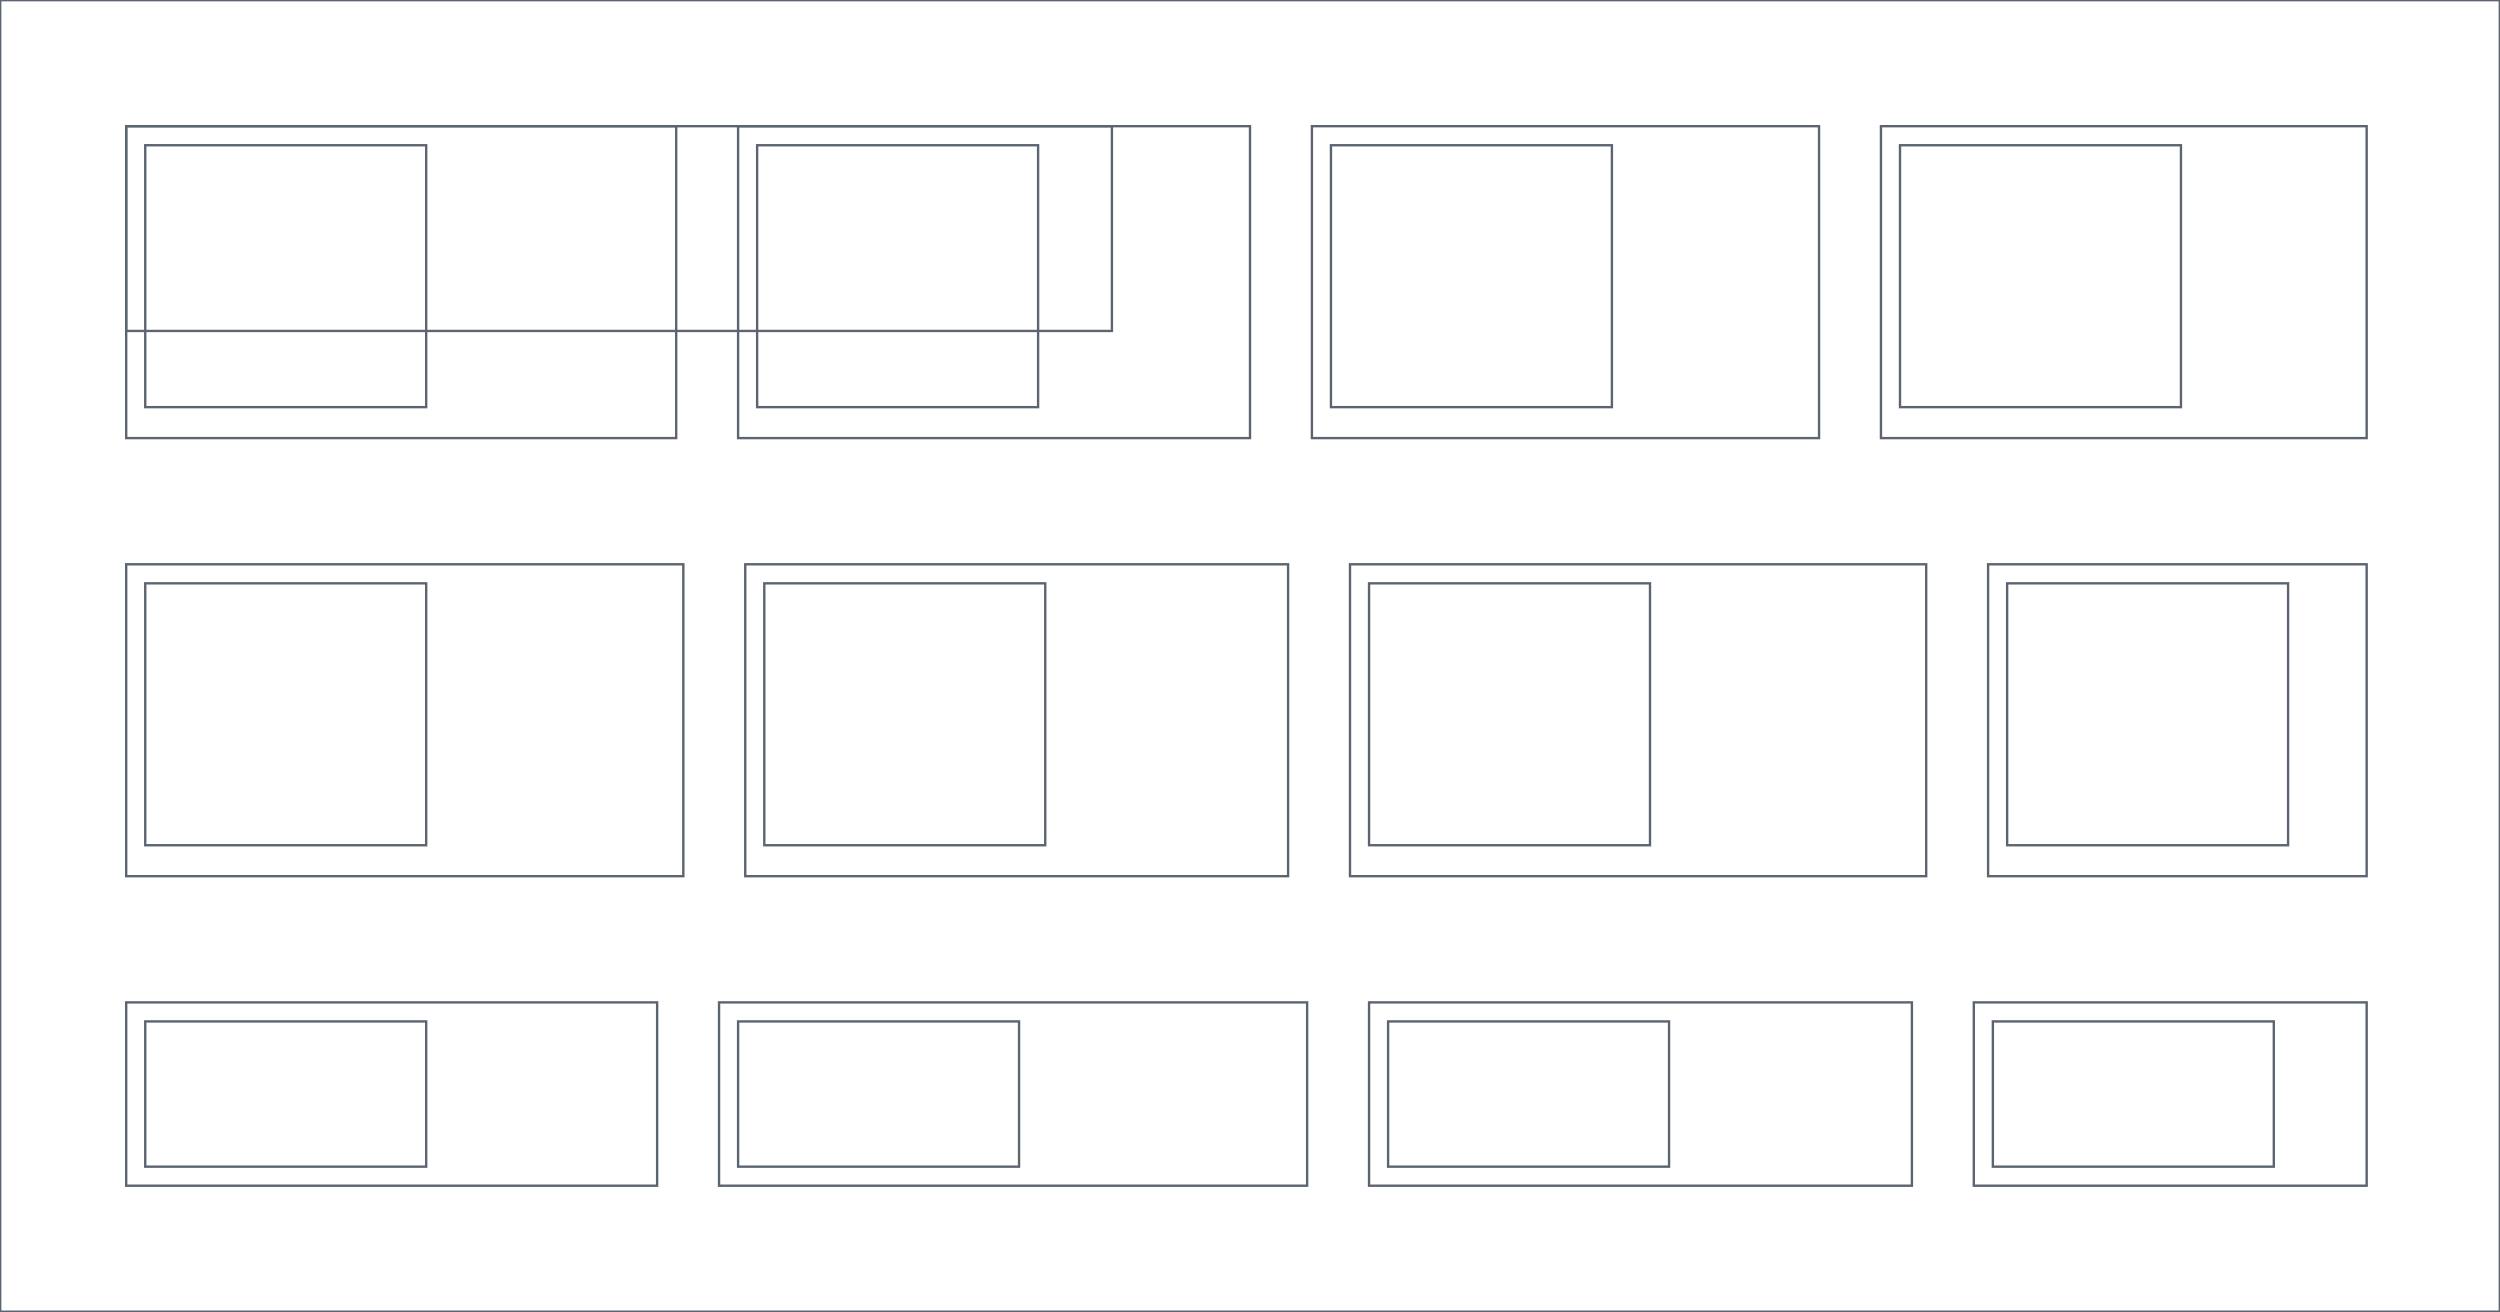
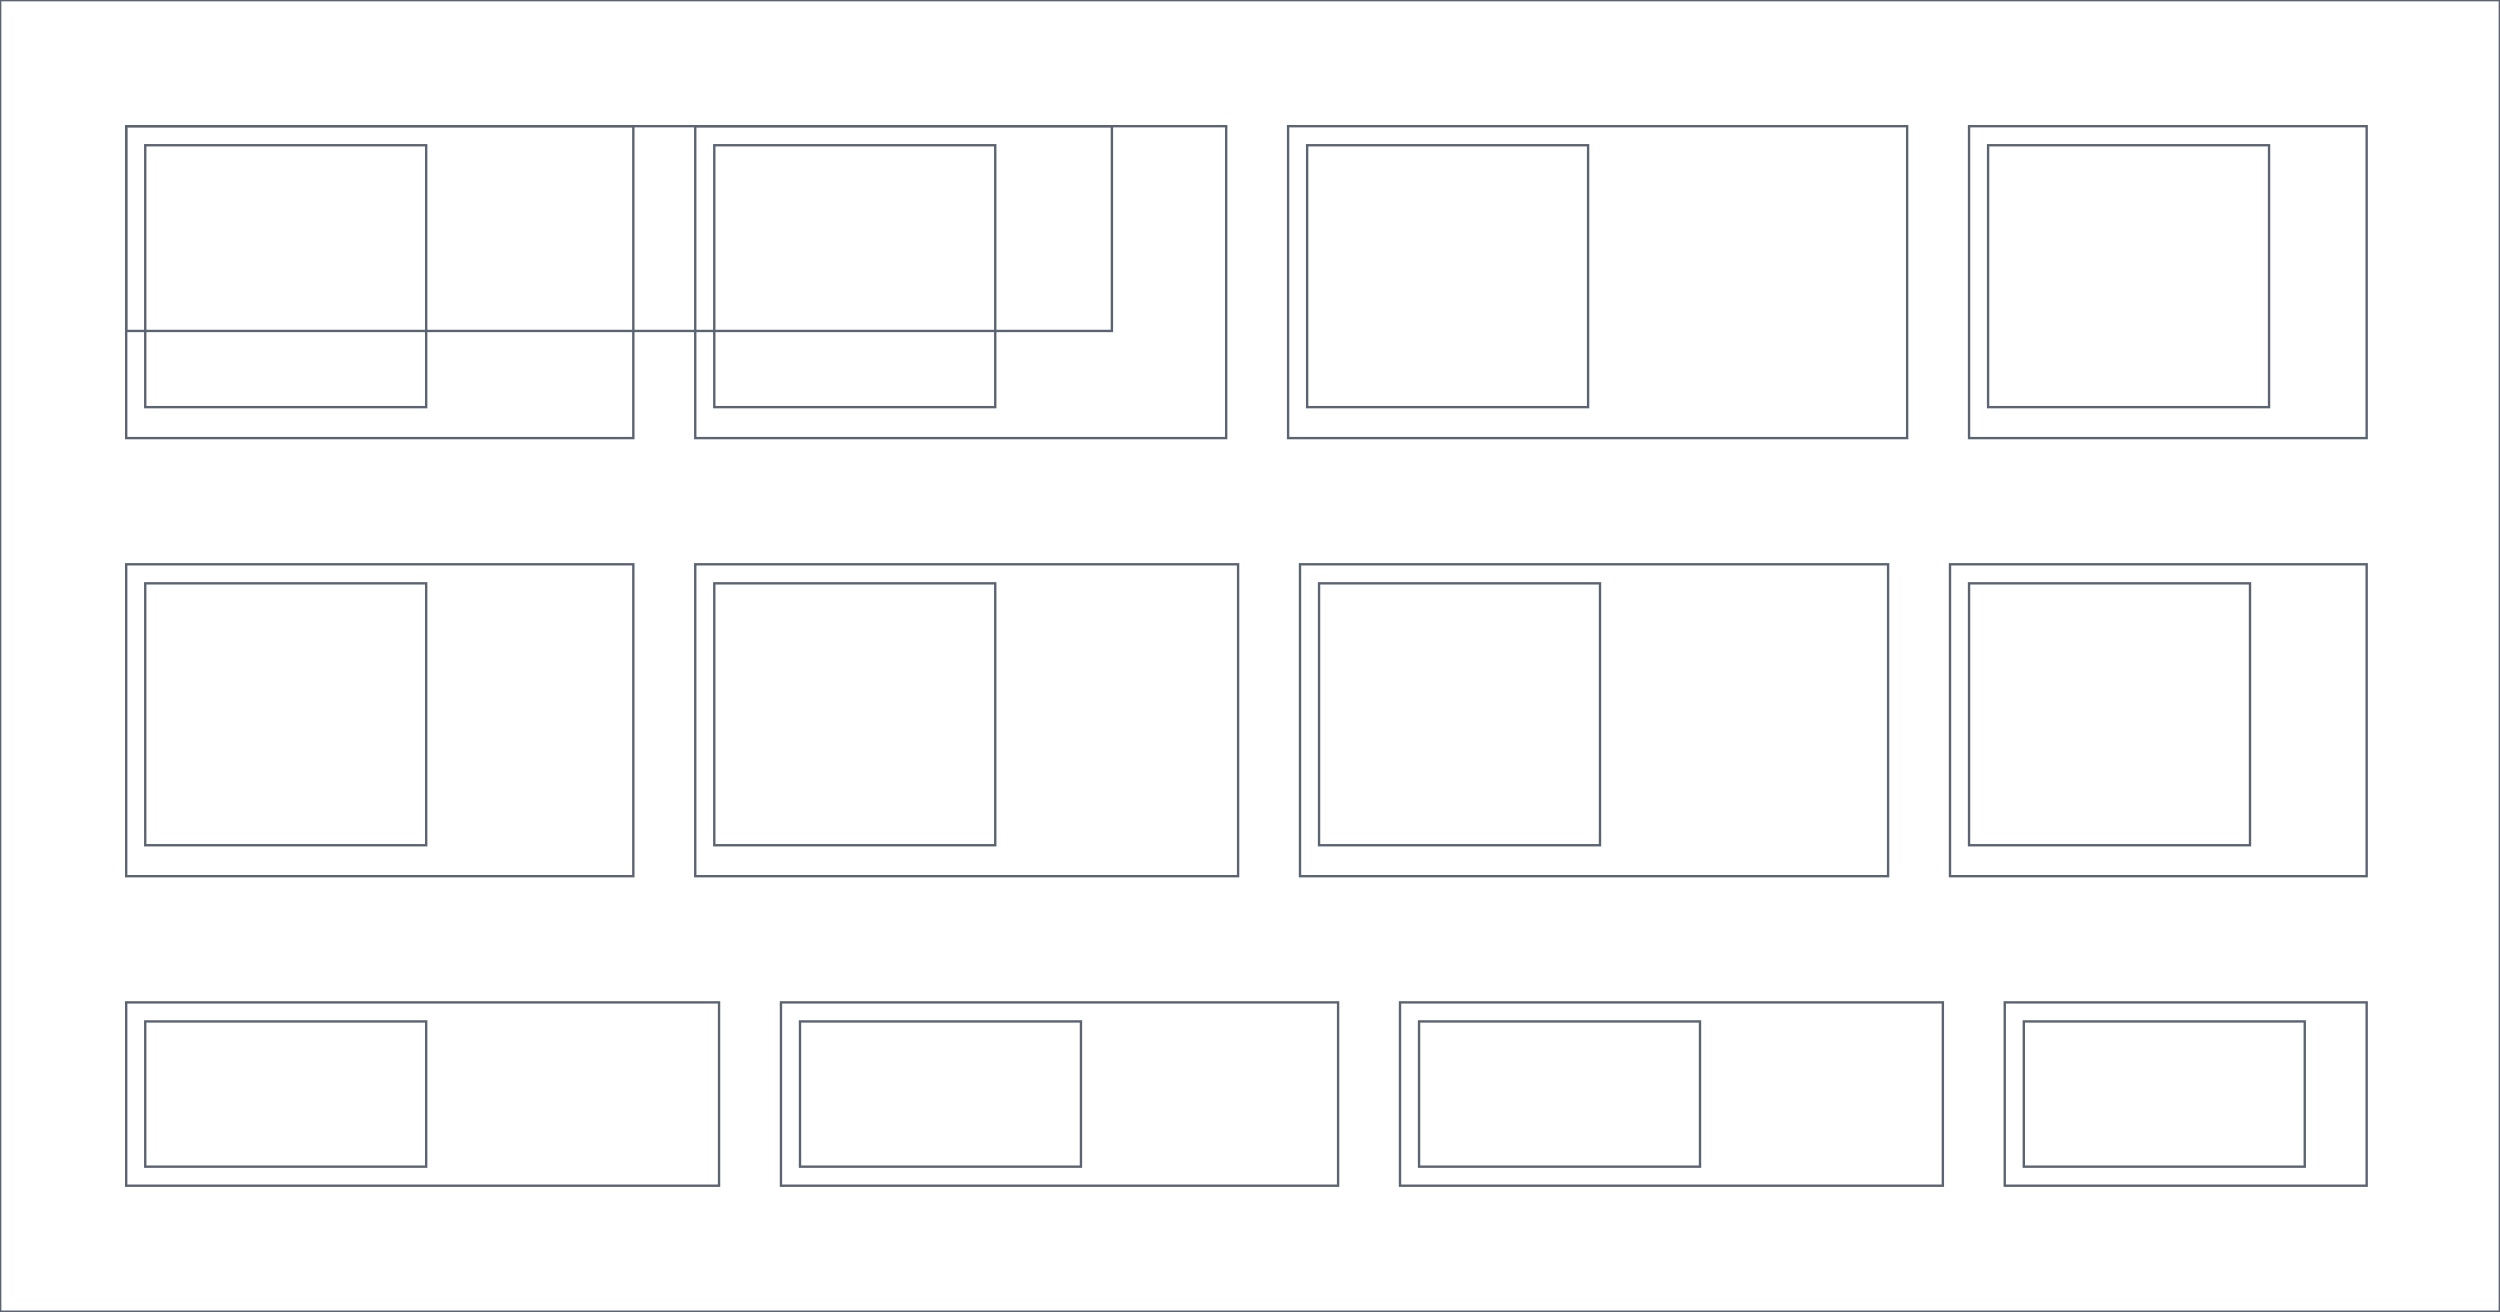
<svg xmlns="http://www.w3.org/2000/svg" width="1050" height="551" viewBox="0 0 1050 551">
  <rect x="0" y="0" width="1050" height="551" fill="none" stroke="#5B6470" stroke-width="1" />
  <rect x="0" y="0" width="1050" height="551" fill="none" stroke="#5B6470" stroke-width="1" />
  <rect x="53" y="53" width="414" height="86" fill="none" stroke="#5B6470" stroke-width="1" />
-   <rect x="53" y="53" width="231" height="131" fill="none" stroke="#5B6470" stroke-width="1" />
+   <rect x="53" y="53" width="213" height="131" fill="none" stroke="#5B6470" stroke-width="1" />
  <rect x="61" y="61" width="118" height="110" fill="none" stroke="#5B6470" stroke-width="1" />
-   <rect x="310" y="53" width="215" height="131" fill="none" stroke="#5B6470" stroke-width="1" />
-   <rect x="318" y="61" width="118" height="110" fill="none" stroke="#5B6470" stroke-width="1" />
-   <rect x="551" y="53" width="213" height="131" fill="none" stroke="#5B6470" stroke-width="1" />
-   <rect x="559" y="61" width="118" height="110" fill="none" stroke="#5B6470" stroke-width="1" />
-   <rect x="790" y="53" width="204" height="131" fill="none" stroke="#5B6470" stroke-width="1" />
-   <rect x="798" y="61" width="118" height="110" fill="none" stroke="#5B6470" stroke-width="1" />
-   <rect x="53" y="237" width="234" height="131" fill="none" stroke="#5B6470" stroke-width="1" />
+   <rect x="292" y="53" width="223" height="131" fill="none" stroke="#5B6470" stroke-width="1" />
+   <rect x="300" y="61" width="118" height="110" fill="none" stroke="#5B6470" stroke-width="1" />
+   <rect x="541" y="53" width="260" height="131" fill="none" stroke="#5B6470" stroke-width="1" />
+   <rect x="549" y="61" width="118" height="110" fill="none" stroke="#5B6470" stroke-width="1" />
+   <rect x="827" y="53" width="167" height="131" fill="none" stroke="#5B6470" stroke-width="1" />
+   <rect x="835" y="61" width="118" height="110" fill="none" stroke="#5B6470" stroke-width="1" />
+   <rect x="53" y="237" width="213" height="131" fill="none" stroke="#5B6470" stroke-width="1" />
  <rect x="61" y="245" width="118" height="110" fill="none" stroke="#5B6470" stroke-width="1" />
-   <rect x="313" y="237" width="228" height="131" fill="none" stroke="#5B6470" stroke-width="1" />
-   <rect x="321" y="245" width="118" height="110" fill="none" stroke="#5B6470" stroke-width="1" />
-   <rect x="567" y="237" width="242" height="131" fill="none" stroke="#5B6470" stroke-width="1" />
-   <rect x="575" y="245" width="118" height="110" fill="none" stroke="#5B6470" stroke-width="1" />
-   <rect x="835" y="237" width="159" height="131" fill="none" stroke="#5B6470" stroke-width="1" />
-   <rect x="843" y="245" width="118" height="110" fill="none" stroke="#5B6470" stroke-width="1" />
-   <rect x="53" y="421" width="223" height="77" fill="none" stroke="#5B6470" stroke-width="1" />
+   <rect x="292" y="237" width="228" height="131" fill="none" stroke="#5B6470" stroke-width="1" />
+   <rect x="300" y="245" width="118" height="110" fill="none" stroke="#5B6470" stroke-width="1" />
+   <rect x="546" y="237" width="247" height="131" fill="none" stroke="#5B6470" stroke-width="1" />
+   <rect x="554" y="245" width="118" height="110" fill="none" stroke="#5B6470" stroke-width="1" />
+   <rect x="819" y="237" width="175" height="131" fill="none" stroke="#5B6470" stroke-width="1" />
+   <rect x="827" y="245" width="118" height="110" fill="none" stroke="#5B6470" stroke-width="1" />
+   <rect x="53" y="421" width="249" height="77" fill="none" stroke="#5B6470" stroke-width="1" />
  <rect x="61" y="429" width="118" height="61" fill="none" stroke="#5B6470" stroke-width="1" />
-   <rect x="302" y="421" width="247" height="77" fill="none" stroke="#5B6470" stroke-width="1" />
-   <rect x="310" y="429" width="118" height="61" fill="none" stroke="#5B6470" stroke-width="1" />
-   <rect x="575" y="421" width="228" height="77" fill="none" stroke="#5B6470" stroke-width="1" />
-   <rect x="583" y="429" width="118" height="61" fill="none" stroke="#5B6470" stroke-width="1" />
-   <rect x="829" y="421" width="165" height="77" fill="none" stroke="#5B6470" stroke-width="1" />
-   <rect x="837" y="429" width="118" height="61" fill="none" stroke="#5B6470" stroke-width="1" />
+   <rect x="328" y="421" width="234" height="77" fill="none" stroke="#5B6470" stroke-width="1" />
+   <rect x="336" y="429" width="118" height="61" fill="none" stroke="#5B6470" stroke-width="1" />
+   <rect x="588" y="421" width="228" height="77" fill="none" stroke="#5B6470" stroke-width="1" />
+   <rect x="596" y="429" width="118" height="61" fill="none" stroke="#5B6470" stroke-width="1" />
+   <rect x="842" y="421" width="152" height="77" fill="none" stroke="#5B6470" stroke-width="1" />
+   <rect x="850" y="429" width="118" height="61" fill="none" stroke="#5B6470" stroke-width="1" />
</svg>
